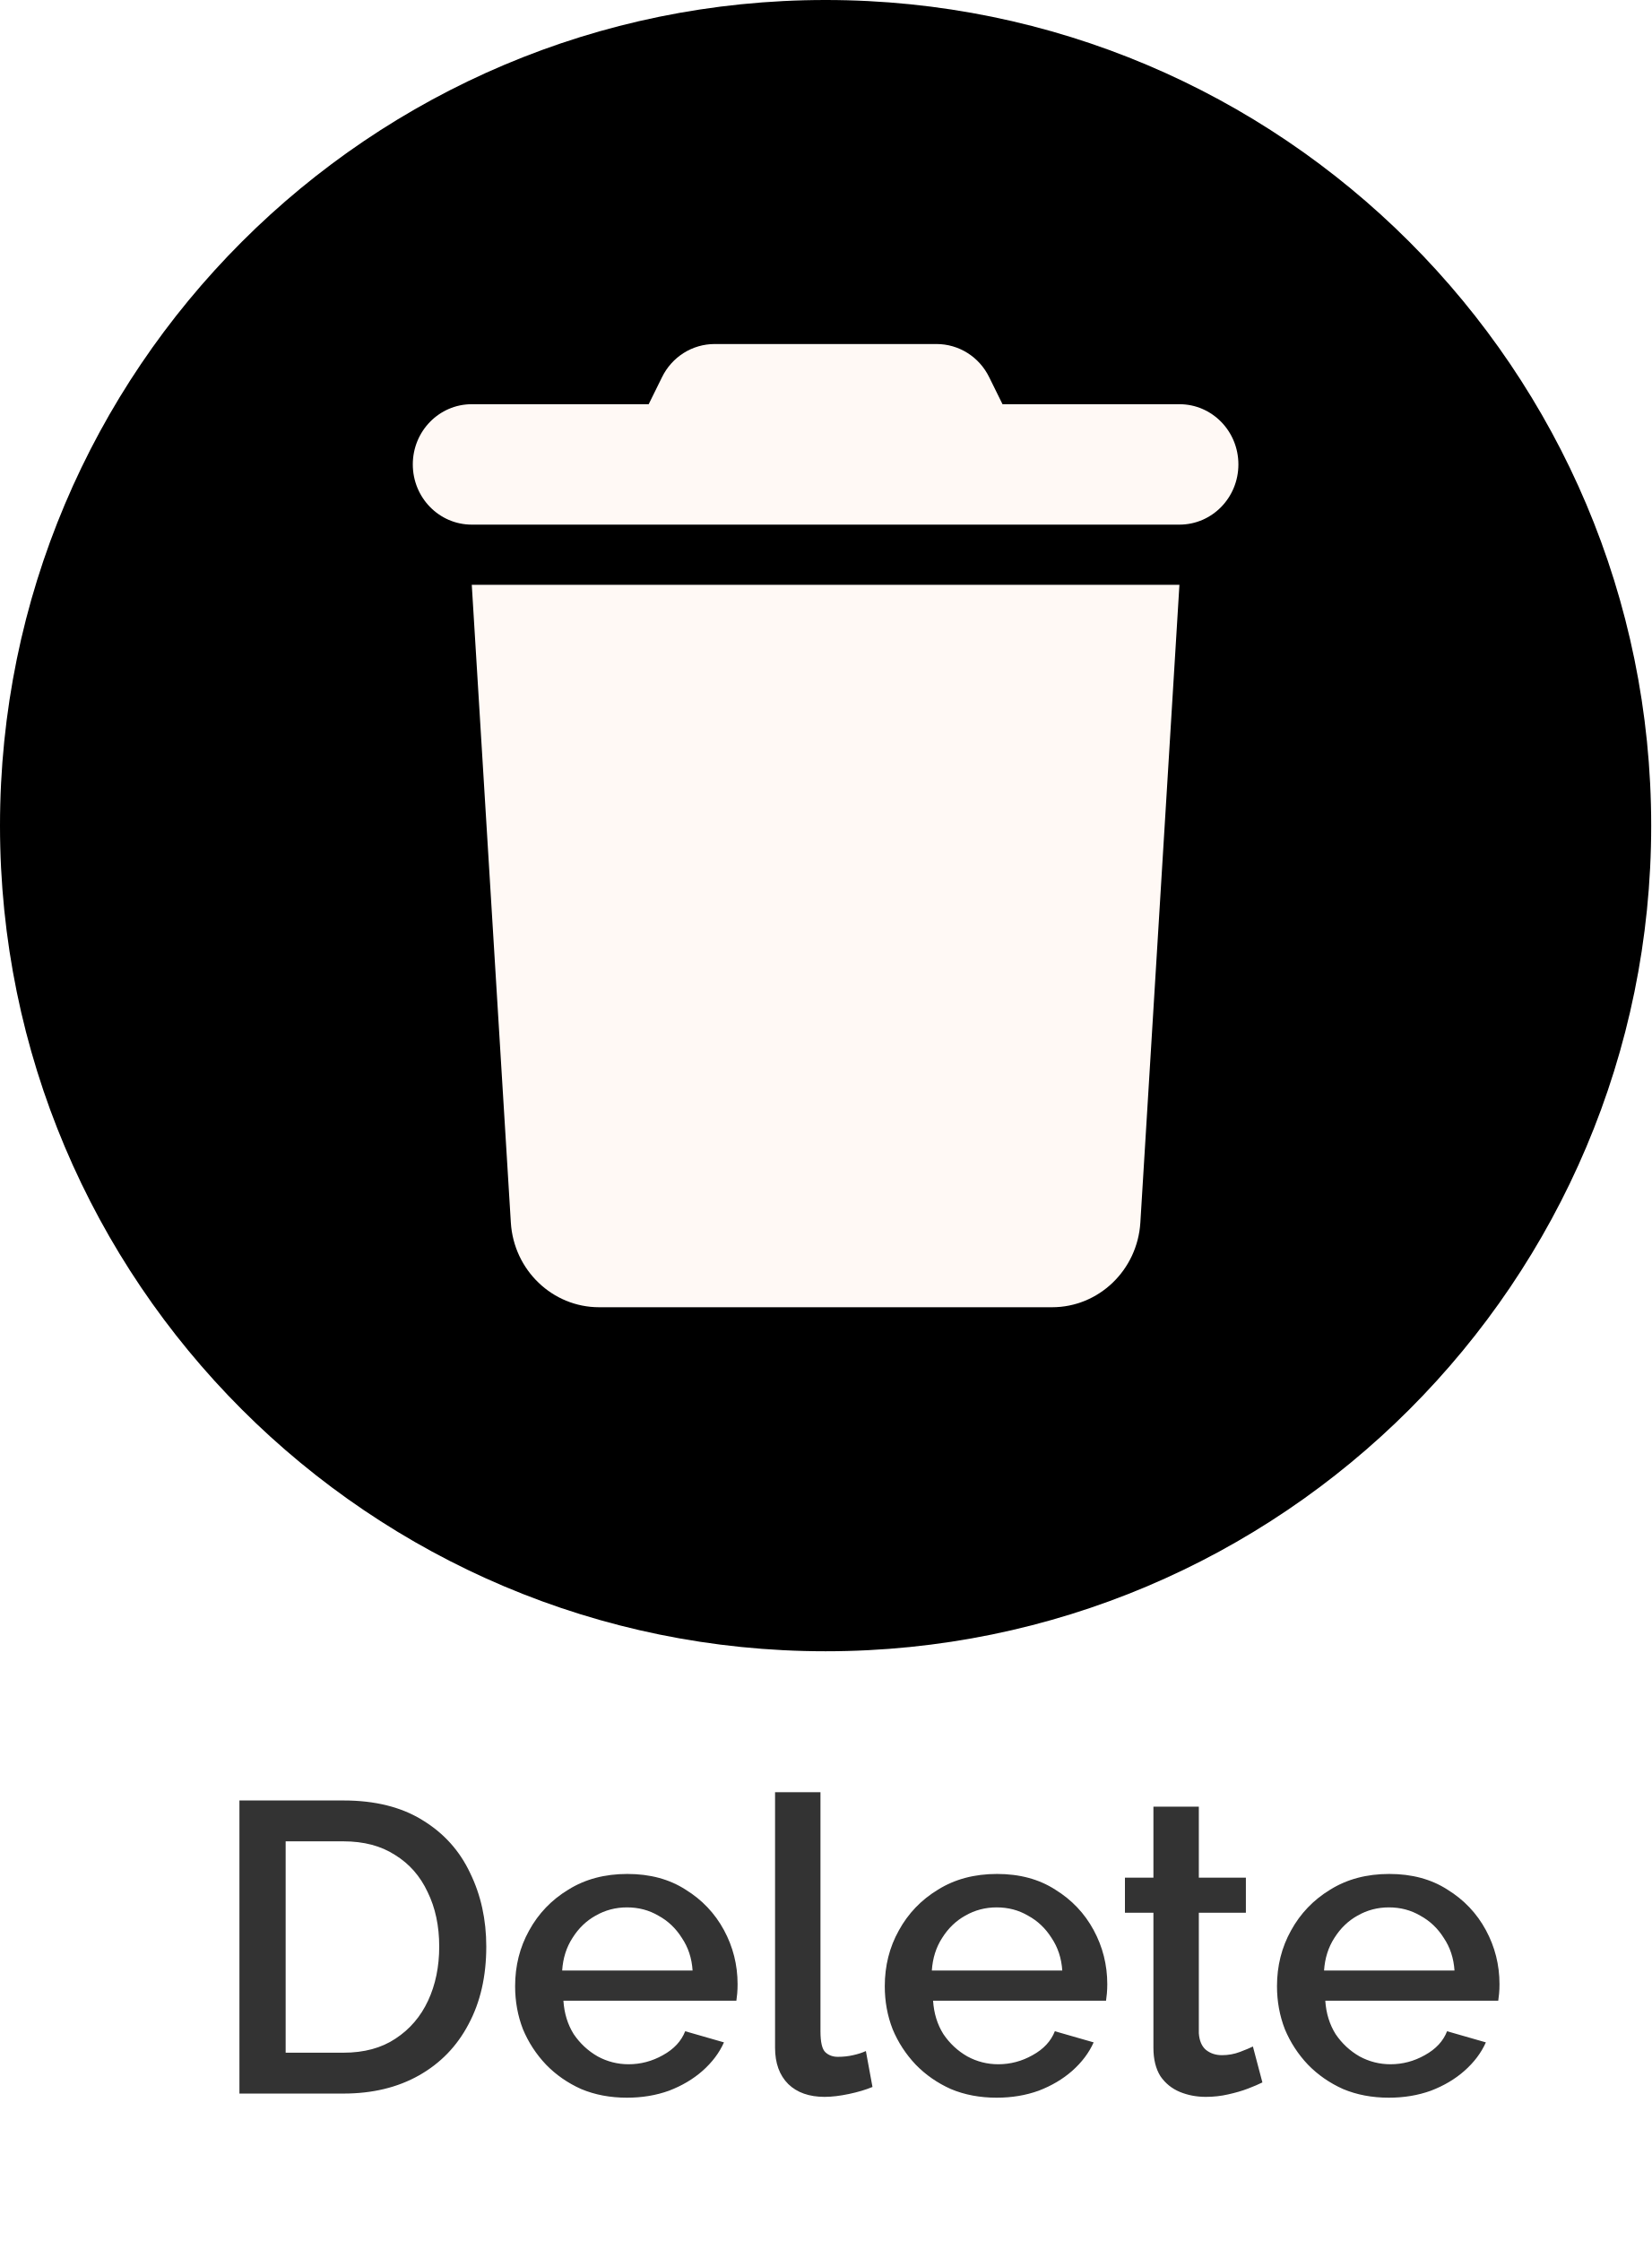
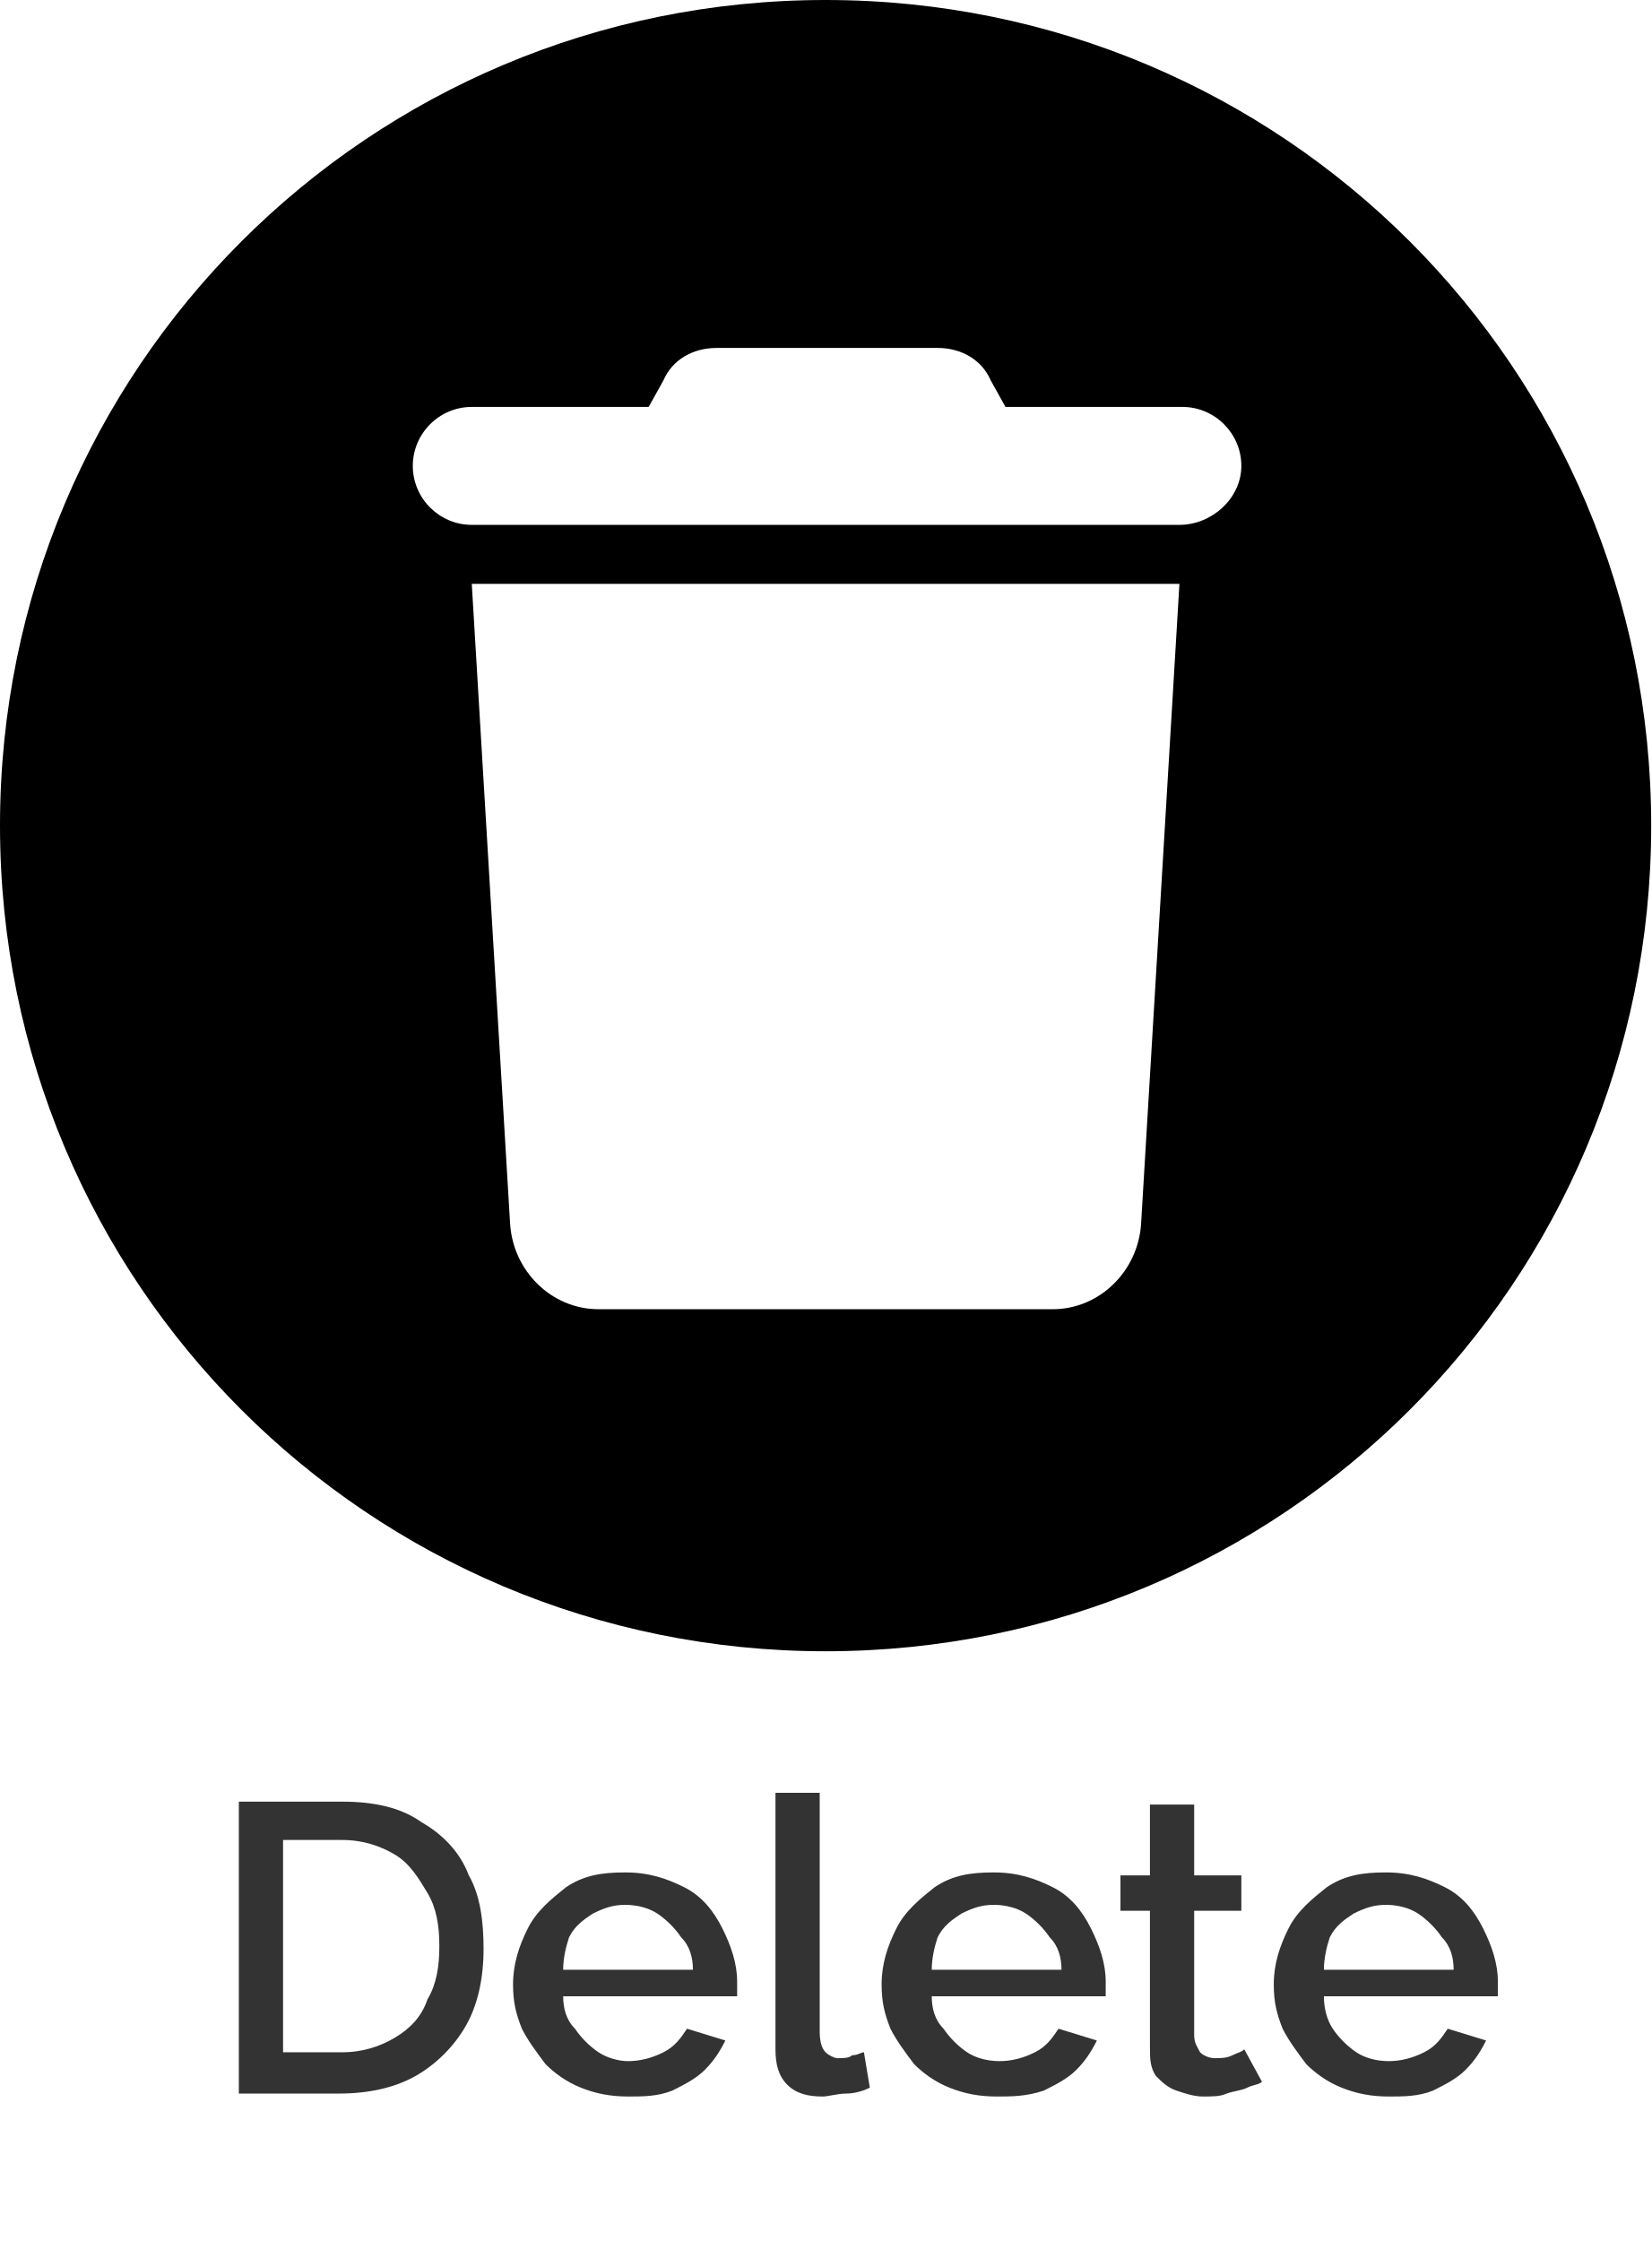
- <svg xmlns="http://www.w3.org/2000/svg" width="56" height="76" viewBox="0 0 56 76" fill="none">
-   <path d="M8.12 71V61.06H11.648C12.721 61.06 13.617 61.284 14.336 61.732C15.055 62.171 15.591 62.768 15.946 63.524C16.31 64.271 16.492 65.101 16.492 66.016C16.492 67.024 16.291 67.901 15.89 68.648C15.498 69.395 14.938 69.973 14.21 70.384C13.482 70.795 12.628 71 11.648 71H8.12ZM14.896 66.016C14.896 65.316 14.765 64.7 14.504 64.168C14.252 63.627 13.883 63.207 13.398 62.908C12.922 62.6 12.339 62.446 11.648 62.446H9.688V69.614H11.648C12.348 69.614 12.936 69.455 13.412 69.138C13.897 68.821 14.266 68.391 14.518 67.85C14.77 67.309 14.896 66.697 14.896 66.016ZM21.264 71.14C20.694 71.14 20.176 71.042 19.709 70.846C19.252 70.641 18.855 70.365 18.52 70.02C18.183 69.665 17.922 69.264 17.735 68.816C17.558 68.359 17.47 67.873 17.47 67.36C17.47 66.669 17.628 66.039 17.945 65.47C18.263 64.891 18.706 64.429 19.276 64.084C19.845 63.729 20.512 63.552 21.277 63.552C22.043 63.552 22.701 63.729 23.252 64.084C23.811 64.429 24.245 64.887 24.553 65.456C24.861 66.025 25.015 66.637 25.015 67.29C25.015 67.402 25.011 67.509 25.002 67.612C24.992 67.705 24.983 67.785 24.974 67.85H19.108C19.136 68.279 19.252 68.657 19.457 68.984C19.672 69.301 19.943 69.553 20.27 69.74C20.596 69.917 20.946 70.006 21.32 70.006C21.73 70.006 22.117 69.903 22.482 69.698C22.855 69.493 23.107 69.222 23.238 68.886L24.553 69.264C24.395 69.619 24.152 69.941 23.826 70.23C23.508 70.51 23.13 70.734 22.692 70.902C22.253 71.061 21.777 71.14 21.264 71.14ZM19.066 66.828H23.489C23.462 66.408 23.34 66.039 23.125 65.722C22.92 65.395 22.654 65.143 22.328 64.966C22.01 64.779 21.655 64.686 21.264 64.686C20.881 64.686 20.526 64.779 20.2 64.966C19.882 65.143 19.621 65.395 19.416 65.722C19.21 66.039 19.093 66.408 19.066 66.828ZM26.286 60.78H27.826V68.886C27.826 69.259 27.882 69.497 27.994 69.6C28.106 69.703 28.246 69.754 28.414 69.754C28.6 69.754 28.773 69.735 28.932 69.698C29.1 69.661 29.244 69.614 29.366 69.558L29.59 70.776C29.366 70.869 29.1 70.949 28.792 71.014C28.484 71.079 28.208 71.112 27.966 71.112C27.443 71.112 27.032 70.967 26.734 70.678C26.435 70.379 26.286 69.969 26.286 69.446V60.78ZM33.801 71.14C33.231 71.14 32.713 71.042 32.247 70.846C31.789 70.641 31.393 70.365 31.057 70.02C30.721 69.665 30.459 69.264 30.273 68.816C30.095 68.359 30.007 67.873 30.007 67.36C30.007 66.669 30.165 66.039 30.483 65.47C30.8 64.891 31.243 64.429 31.813 64.084C32.382 63.729 33.049 63.552 33.815 63.552C34.58 63.552 35.238 63.729 35.789 64.084C36.349 64.429 36.783 64.887 37.091 65.456C37.399 66.025 37.553 66.637 37.553 67.29C37.553 67.402 37.548 67.509 37.539 67.612C37.529 67.705 37.52 67.785 37.511 67.85H31.645C31.673 68.279 31.789 68.657 31.995 68.984C32.209 69.301 32.48 69.553 32.807 69.74C33.133 69.917 33.483 70.006 33.857 70.006C34.267 70.006 34.655 69.903 35.019 69.698C35.392 69.493 35.644 69.222 35.775 68.886L37.091 69.264C36.932 69.619 36.689 69.941 36.363 70.23C36.045 70.51 35.667 70.734 35.229 70.902C34.79 71.061 34.314 71.14 33.801 71.14ZM31.603 66.828H36.027C35.999 66.408 35.877 66.039 35.663 65.722C35.457 65.395 35.191 65.143 34.865 64.966C34.547 64.779 34.193 64.686 33.801 64.686C33.418 64.686 33.063 64.779 32.737 64.966C32.419 65.143 32.158 65.395 31.953 65.722C31.747 66.039 31.631 66.408 31.603 66.828ZM42.814 70.622C42.684 70.687 42.52 70.757 42.324 70.832C42.128 70.907 41.904 70.972 41.652 71.028C41.41 71.084 41.158 71.112 40.896 71.112C40.579 71.112 40.285 71.056 40.014 70.944C39.744 70.832 39.524 70.655 39.356 70.412C39.198 70.16 39.118 69.838 39.118 69.446V64.868H38.152V63.678H39.118V61.27H40.658V63.678H42.254V64.868H40.658V68.956C40.677 69.208 40.756 69.395 40.896 69.516C41.046 69.637 41.228 69.698 41.442 69.698C41.657 69.698 41.862 69.661 42.058 69.586C42.254 69.511 42.399 69.451 42.492 69.404L42.814 70.622ZM47.103 71.14C46.534 71.14 46.016 71.042 45.549 70.846C45.092 70.641 44.695 70.365 44.359 70.02C44.023 69.665 43.762 69.264 43.575 68.816C43.398 68.359 43.309 67.873 43.309 67.36C43.309 66.669 43.468 66.039 43.785 65.47C44.103 64.891 44.546 64.429 45.115 64.084C45.685 63.729 46.352 63.552 47.117 63.552C47.883 63.552 48.541 63.729 49.091 64.084C49.651 64.429 50.085 64.887 50.393 65.456C50.701 66.025 50.855 66.637 50.855 67.29C50.855 67.402 50.851 67.509 50.841 67.612C50.832 67.705 50.823 67.785 50.813 67.85H44.947C44.975 68.279 45.092 68.657 45.297 68.984C45.512 69.301 45.783 69.553 46.109 69.74C46.436 69.917 46.786 70.006 47.159 70.006C47.57 70.006 47.957 69.903 48.321 69.698C48.695 69.493 48.947 69.222 49.077 68.886L50.393 69.264C50.235 69.619 49.992 69.941 49.665 70.23C49.348 70.51 48.97 70.734 48.531 70.902C48.093 71.061 47.617 71.14 47.103 71.14ZM44.905 66.828H49.329C49.301 66.408 49.18 66.039 48.965 65.722C48.76 65.395 48.494 65.143 48.167 64.966C47.85 64.779 47.495 64.686 47.103 64.686C46.721 64.686 46.366 64.779 46.039 64.966C45.722 65.143 45.461 65.395 45.255 65.722C45.05 66.039 44.933 66.408 44.905 66.828Z" fill="#333333" />
-   <path d="M56 28C56 43.464 43.464 56 28 56C12.536 56 0 43.464 0 28C0 12.536 12.536 0 28 0C43.464 0 56 12.536 56 28Z" fill="currentColor" />
-   <path d="M22.45 12.796L22 13.708H16C14.894 13.708 14 14.621 14 15.75C14 16.879 14.894 17.792 16 17.792H40C41.106 17.792 42 16.879 42 15.75C42 14.621 41.106 13.708 40 13.708H34L33.55 12.796C33.212 12.101 32.519 11.667 31.762 11.667H24.238C23.481 11.667 22.788 12.101 22.45 12.796ZM40 19.833H16L17.325 41.462C17.425 43.076 18.738 44.333 20.319 44.333H35.681C37.263 44.333 38.575 43.076 38.675 41.462L40 19.833Z" fill="#FFF9F5" />
+ <svg xmlns="http://www.w3.org/2000/svg" version="1.1" id="Layer_1" x="0px" y="0px" viewBox="0 0 56 76" style="enable-background:new 0 0 56 76;" xml:space="preserve">
+   <style type="text/css">
+ 	.st0{fill:#333333;}
+ </style>
+   <path class="st0" d="M8.1,71v-9.9h3.5c1.1,0,2,0.2,2.7,0.7c0.7,0.4,1.3,1,1.6,1.8c0.4,0.7,0.5,1.6,0.5,2.5c0,1-0.2,1.9-0.6,2.6  c-0.4,0.7-1,1.3-1.7,1.7c-0.7,0.4-1.6,0.6-2.6,0.6H8.1z M14.9,66c0-0.7-0.1-1.3-0.4-1.8c-0.3-0.5-0.6-1-1.1-1.3  c-0.5-0.3-1.1-0.5-1.8-0.5h-2v7.2h2c0.7,0,1.3-0.2,1.8-0.5c0.5-0.3,0.9-0.7,1.1-1.3C14.8,67.3,14.9,66.7,14.9,66z M21.3,71.1  c-0.6,0-1.1-0.1-1.6-0.3c-0.5-0.2-0.9-0.5-1.2-0.8c-0.3-0.4-0.6-0.8-0.8-1.2c-0.2-0.5-0.3-0.9-0.3-1.5c0-0.7,0.2-1.3,0.5-1.9  c0.3-0.6,0.8-1,1.3-1.4c0.6-0.4,1.2-0.5,2-0.5s1.4,0.2,2,0.5c0.6,0.3,1,0.8,1.3,1.4c0.3,0.6,0.5,1.2,0.5,1.8c0,0.1,0,0.2,0,0.3  c0,0.1,0,0.2,0,0.2h-5.9c0,0.4,0.1,0.8,0.4,1.1c0.2,0.3,0.5,0.6,0.8,0.8c0.3,0.2,0.7,0.3,1,0.3c0.4,0,0.8-0.1,1.2-0.3  c0.4-0.2,0.6-0.5,0.8-0.8l1.3,0.4c-0.2,0.4-0.4,0.7-0.7,1c-0.3,0.3-0.7,0.5-1.1,0.7C22.3,71.1,21.8,71.1,21.3,71.1z M19.1,66.8h4.4  c0-0.4-0.1-0.8-0.4-1.1c-0.2-0.3-0.5-0.6-0.8-0.8c-0.3-0.2-0.7-0.3-1.1-0.3c-0.4,0-0.7,0.1-1.1,0.3c-0.3,0.2-0.6,0.4-0.8,0.8  C19.2,66,19.1,66.4,19.1,66.8z M26.3,60.8h1.5v8.1c0,0.4,0.1,0.6,0.2,0.7s0.3,0.2,0.4,0.2c0.2,0,0.4,0,0.5-0.1  c0.2,0,0.3-0.1,0.4-0.1l0.2,1.2c-0.2,0.1-0.5,0.2-0.8,0.2s-0.6,0.1-0.8,0.1c-0.5,0-0.9-0.1-1.2-0.4c-0.3-0.3-0.4-0.7-0.4-1.2V60.8z   M33.8,71.1c-0.6,0-1.1-0.1-1.6-0.3c-0.5-0.2-0.9-0.5-1.2-0.8c-0.3-0.4-0.6-0.8-0.8-1.2c-0.2-0.5-0.3-0.9-0.3-1.5  c0-0.7,0.2-1.3,0.5-1.9c0.3-0.6,0.8-1,1.3-1.4c0.6-0.4,1.2-0.5,2-0.5c0.8,0,1.4,0.2,2,0.5c0.6,0.3,1,0.8,1.3,1.4  c0.3,0.6,0.5,1.2,0.5,1.8c0,0.1,0,0.2,0,0.3c0,0.1,0,0.2,0,0.2h-5.9c0,0.4,0.1,0.8,0.4,1.1c0.2,0.3,0.5,0.6,0.8,0.8  c0.3,0.2,0.7,0.3,1.1,0.3c0.4,0,0.8-0.1,1.2-0.3c0.4-0.2,0.6-0.5,0.8-0.8l1.3,0.4c-0.2,0.4-0.4,0.7-0.7,1c-0.3,0.3-0.7,0.5-1.1,0.7  C34.8,71.1,34.3,71.1,33.8,71.1z M31.6,66.8H36c0-0.4-0.1-0.8-0.4-1.1c-0.2-0.3-0.5-0.6-0.8-0.8c-0.3-0.2-0.7-0.3-1.1-0.3  c-0.4,0-0.7,0.1-1.1,0.3c-0.3,0.2-0.6,0.4-0.8,0.8C31.7,66,31.6,66.4,31.6,66.8z M42.8,70.6c-0.1,0.1-0.3,0.1-0.5,0.2  c-0.2,0.1-0.4,0.1-0.7,0.2c-0.2,0.1-0.5,0.1-0.8,0.1c-0.3,0-0.6-0.1-0.9-0.2c-0.3-0.1-0.5-0.3-0.7-0.5c-0.2-0.3-0.2-0.6-0.2-1v-4.6  h-1v-1.2h1v-2.4h1.5v2.4h1.6v1.2h-1.6V69c0,0.3,0.1,0.4,0.2,0.6c0.1,0.1,0.3,0.2,0.5,0.2c0.2,0,0.4,0,0.6-0.1s0.3-0.1,0.4-0.2  L42.8,70.6z M47.1,71.1c-0.6,0-1.1-0.1-1.6-0.3c-0.5-0.2-0.9-0.5-1.2-0.8c-0.3-0.4-0.6-0.8-0.8-1.2c-0.2-0.5-0.3-0.9-0.3-1.5  c0-0.7,0.2-1.3,0.5-1.9c0.3-0.6,0.8-1,1.3-1.4c0.6-0.4,1.2-0.5,2-0.5c0.8,0,1.4,0.2,2,0.5c0.6,0.3,1,0.8,1.3,1.4  c0.3,0.6,0.5,1.2,0.5,1.8c0,0.1,0,0.2,0,0.3c0,0.1,0,0.2,0,0.2h-5.9c0,0.4,0.1,0.8,0.3,1.1c0.2,0.3,0.5,0.6,0.8,0.8  c0.3,0.2,0.7,0.3,1.1,0.3c0.4,0,0.8-0.1,1.2-0.3c0.4-0.2,0.6-0.5,0.8-0.8l1.3,0.4c-0.2,0.4-0.4,0.7-0.7,1c-0.3,0.3-0.7,0.5-1.1,0.7  C48.1,71.1,47.6,71.1,47.1,71.1z M44.9,66.8h4.4c0-0.4-0.1-0.8-0.4-1.1c-0.2-0.3-0.5-0.6-0.8-0.8c-0.3-0.2-0.7-0.3-1.1-0.3  c-0.4,0-0.7,0.1-1.1,0.3c-0.3,0.2-0.6,0.4-0.8,0.8C45,66,44.9,66.4,44.9,66.8z" />
+   <path d="M28,0C12.5,0,0,12.5,0,28s12.5,28,28,28s28-12.5,28-28S43.5,0,28,0z M38.7,41.5c-0.1,1.6-1.4,2.9-3,2.9H20.3  c-1.6,0-2.9-1.3-3-2.9L16,19.8h24L38.7,41.5z M40,17.8H16c-1.1,0-2-0.9-2-2s0.9-2,2-2h6l0.5-0.9c0.3-0.7,1-1.1,1.8-1.1h7.5  c0.8,0,1.5,0.4,1.8,1.1l0.5,0.9h6c1.1,0,2,0.9,2,2S41.1,17.8,40,17.8z" />
</svg>
